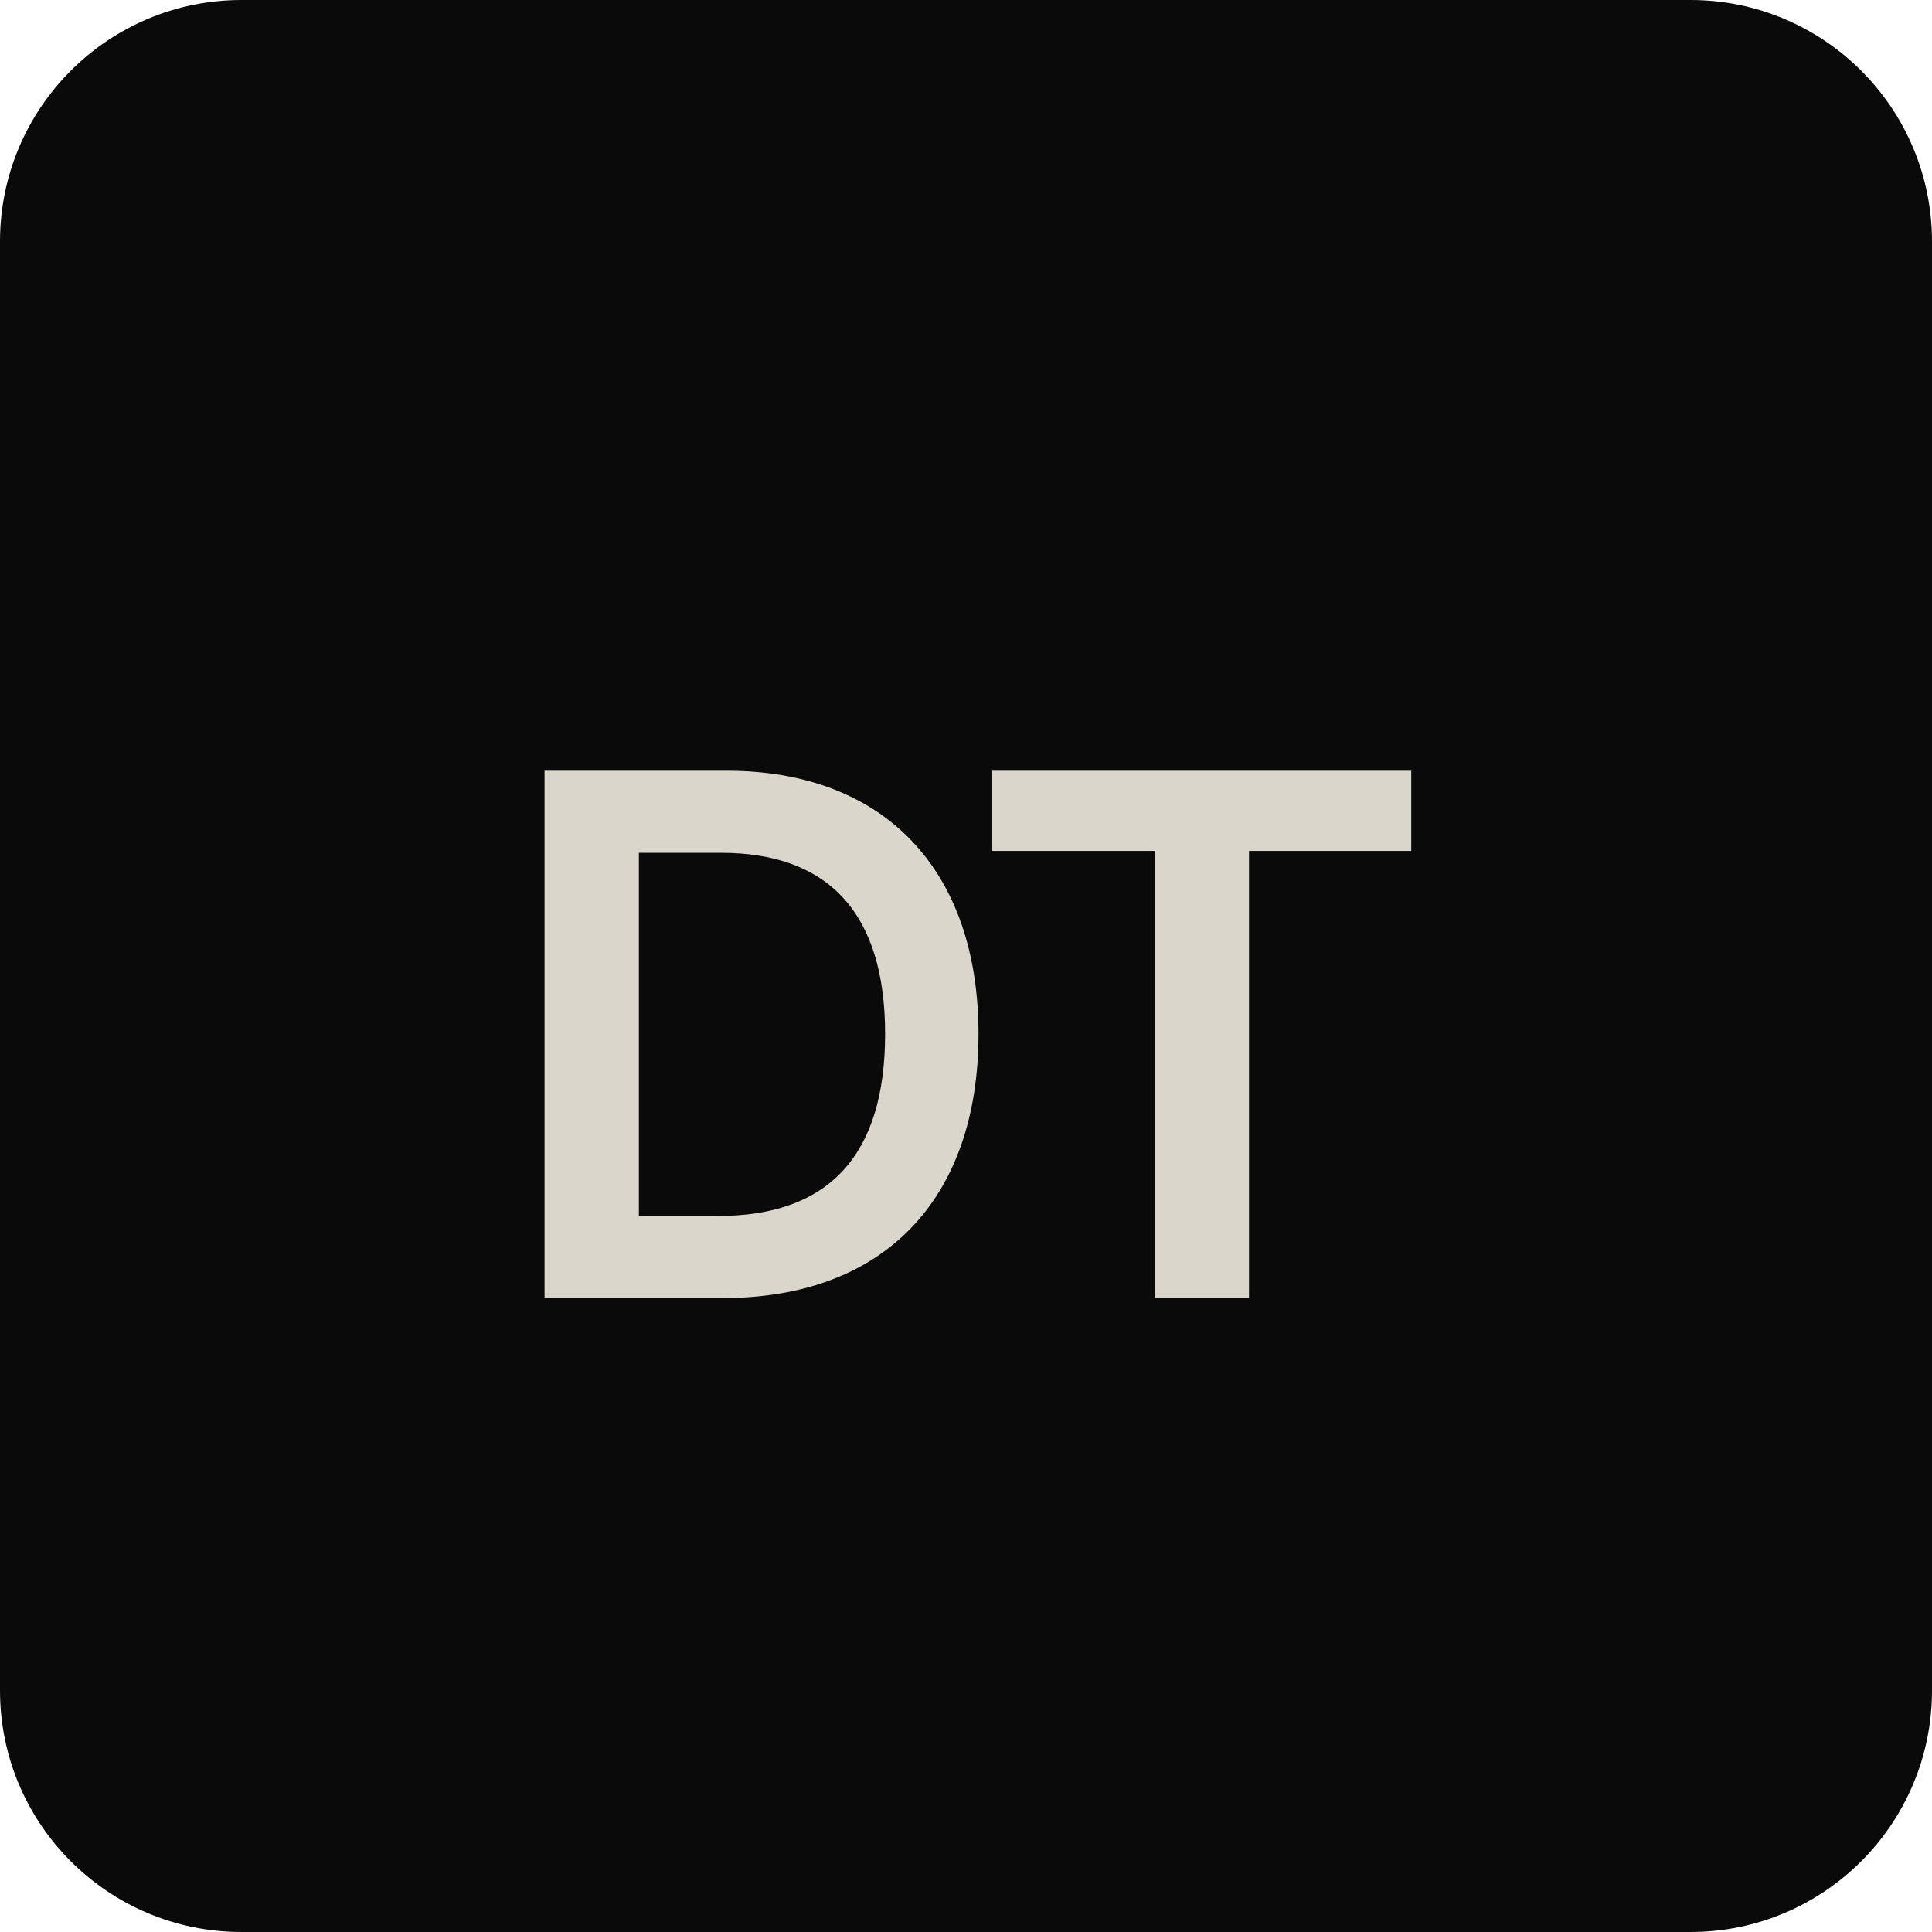
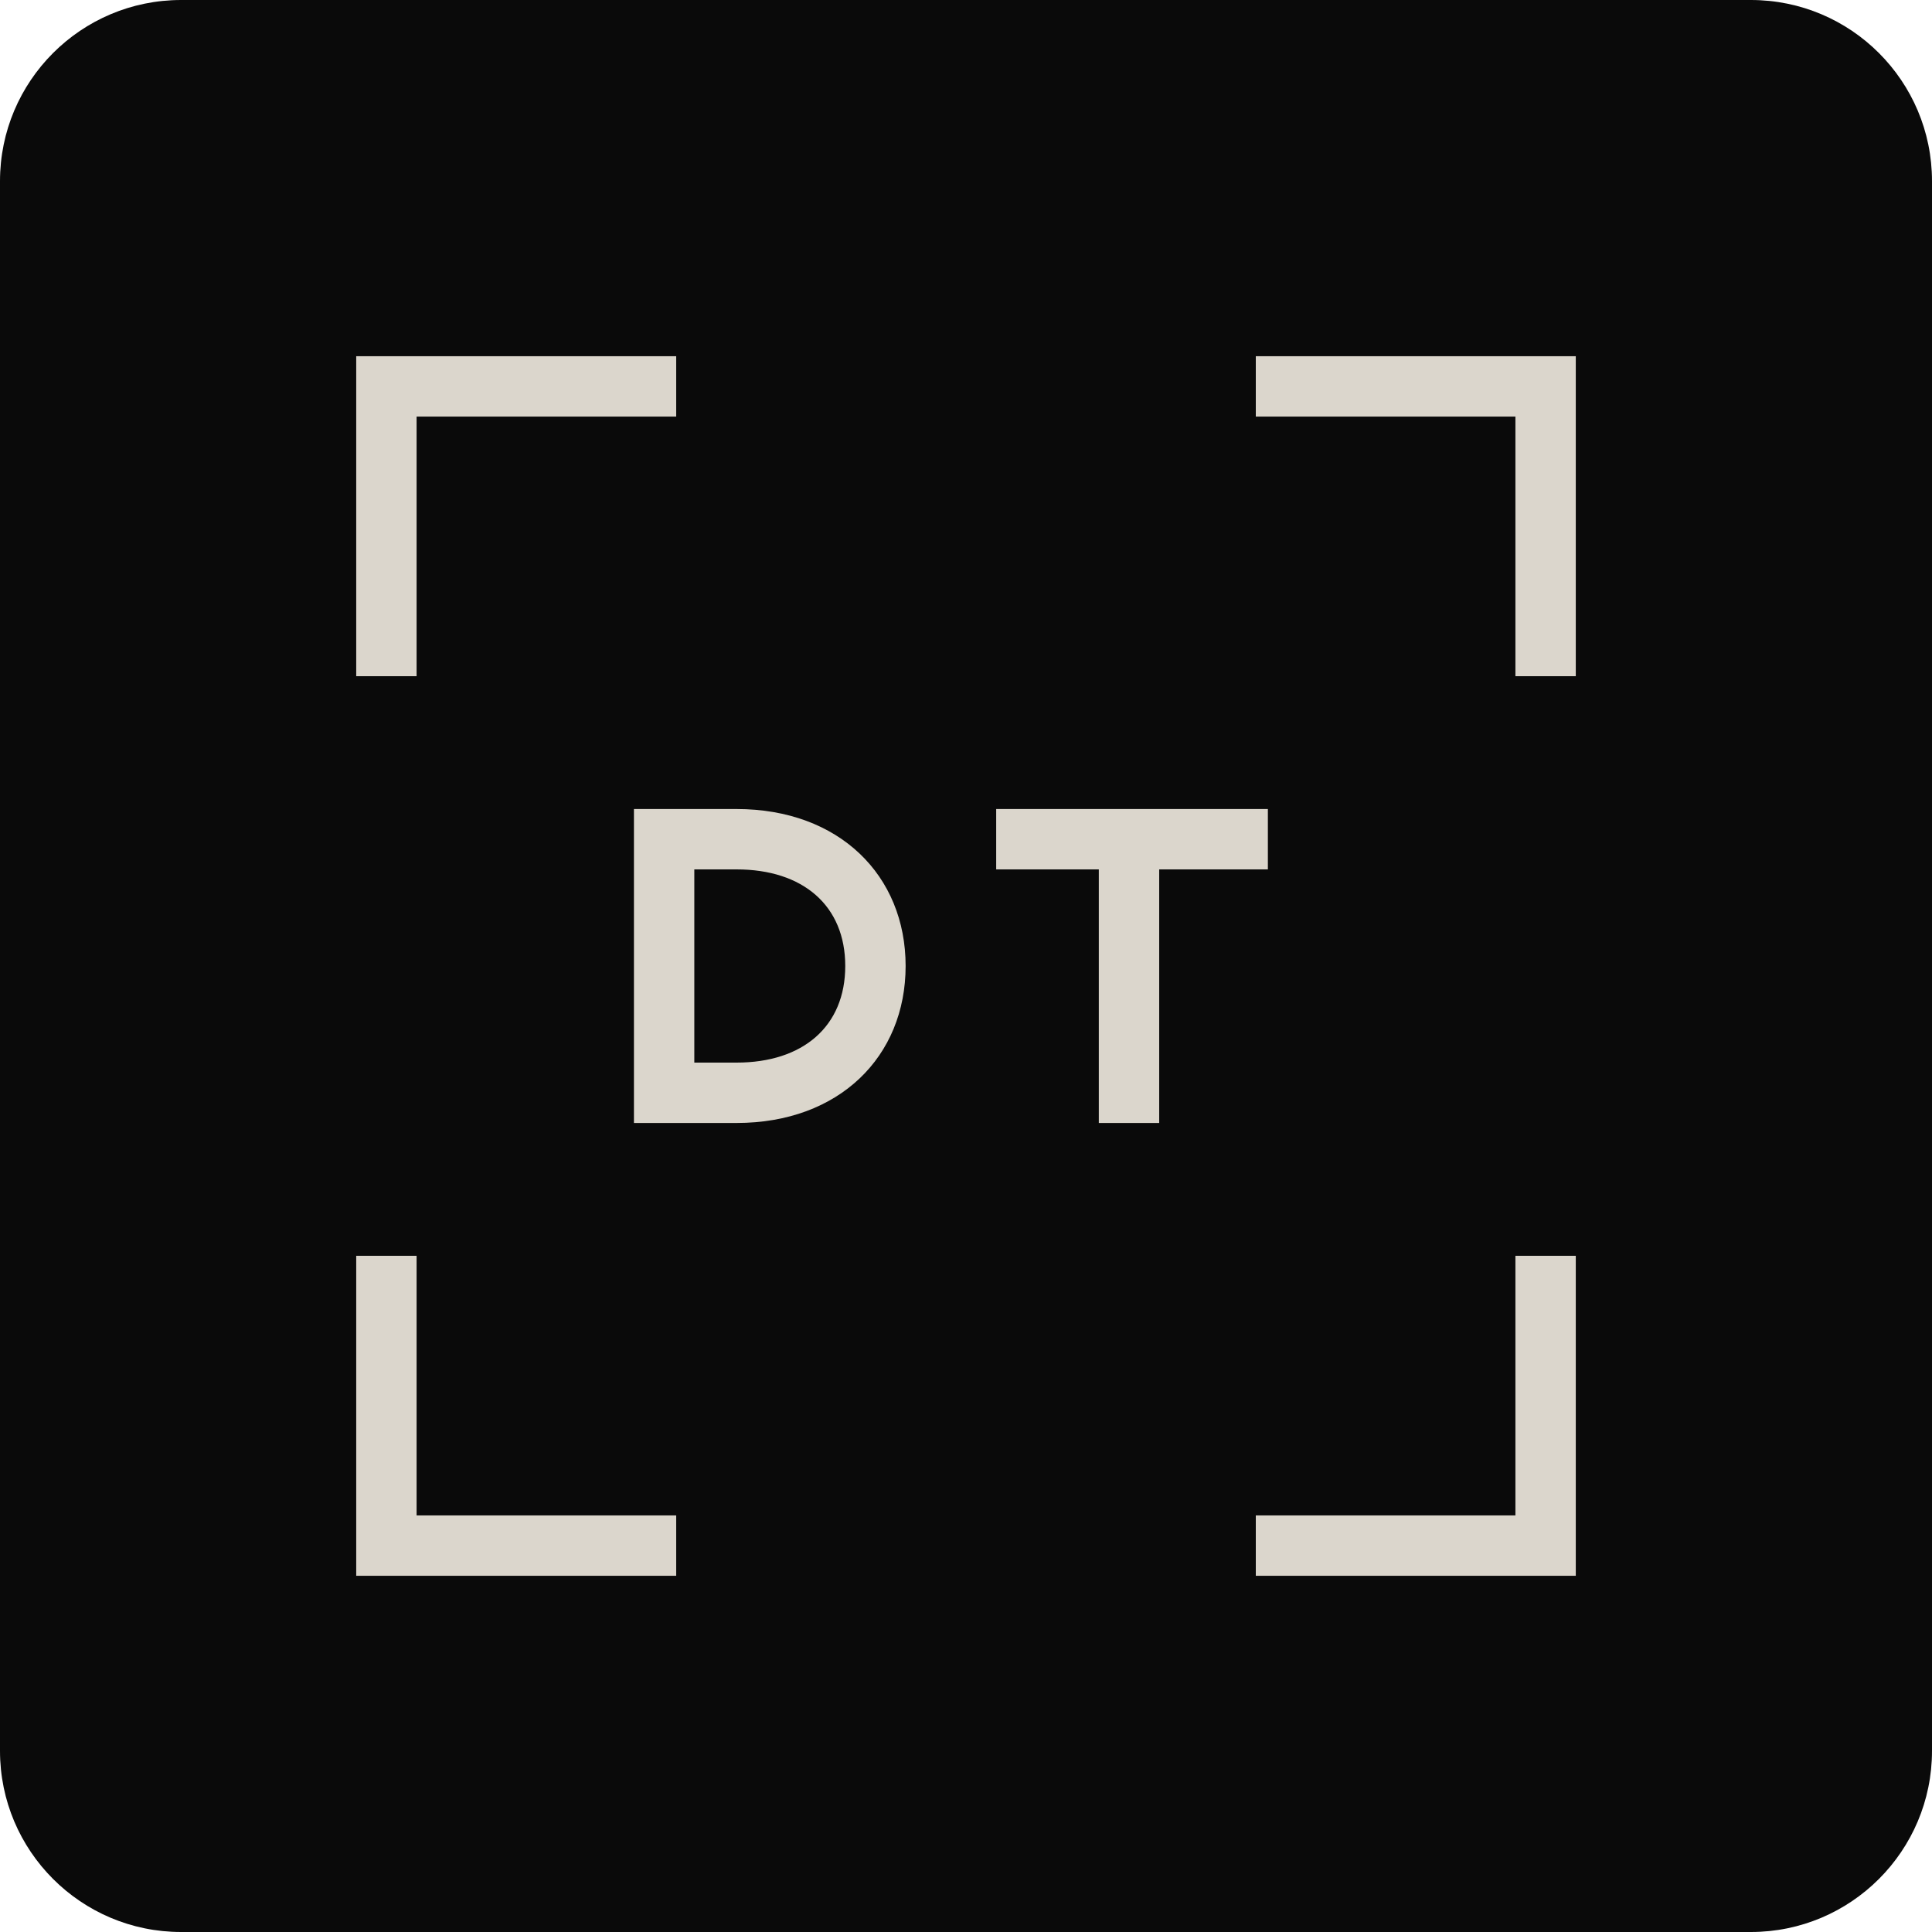
<svg xmlns="http://www.w3.org/2000/svg" viewBox="0 0 32 32">
-   <rect width="32" height="32" rx="4" fill="#0a0a0a" />
-   <text x="16" y="21.5" font-family="Inter, -apple-system, sans-serif" font-size="12" font-weight="600" fill="#DBD6CC" text-anchor="middle" letter-spacing="-0.5">DT</text>
+   <rect width="32" height="32" rx="3" fill="#0a0a0a" />
+   <path d="M6.4 11.2 L6.4 6.4 L11.2 6.4" stroke="#DBD6CC" stroke-width="1" fill="none" />
+   <path d="M20.8 6.4 L25.6 6.4 L25.6 11.2" stroke="#DBD6CC" stroke-width="1" fill="none" />
+   <path d="M25.6 20.8 L25.6 25.6 L20.8 25.6" stroke="#DBD6CC" stroke-width="1" fill="none" />
+   <path d="M11.2 25.6 L6.4 25.6 L6.4 20.8" stroke="#DBD6CC" stroke-width="1" fill="none" />
+   <path d="M10.5 13.4 L10.5 18.6 L12.2 18.6 C13.9 18.6 15 17.5 15 16 C15 14.5 13.9 13.4 12.2 13.4 Z M11.5 14.4 L12.2 14.4 C13.3 14.4 14 15 14 16 C14 17 13.3 17.6 12.2 17.6 L11.5 17.6 Z" fill="#DBD6CC" />
+   <path d="M16.5 13.4 L16.5 14.4 L18.2 14.4 L18.2 18.6 L19.2 18.6 L19.2 14.4 L21 14.4 L21 13.4 Z" fill="#DBD6CC" />
</svg>
